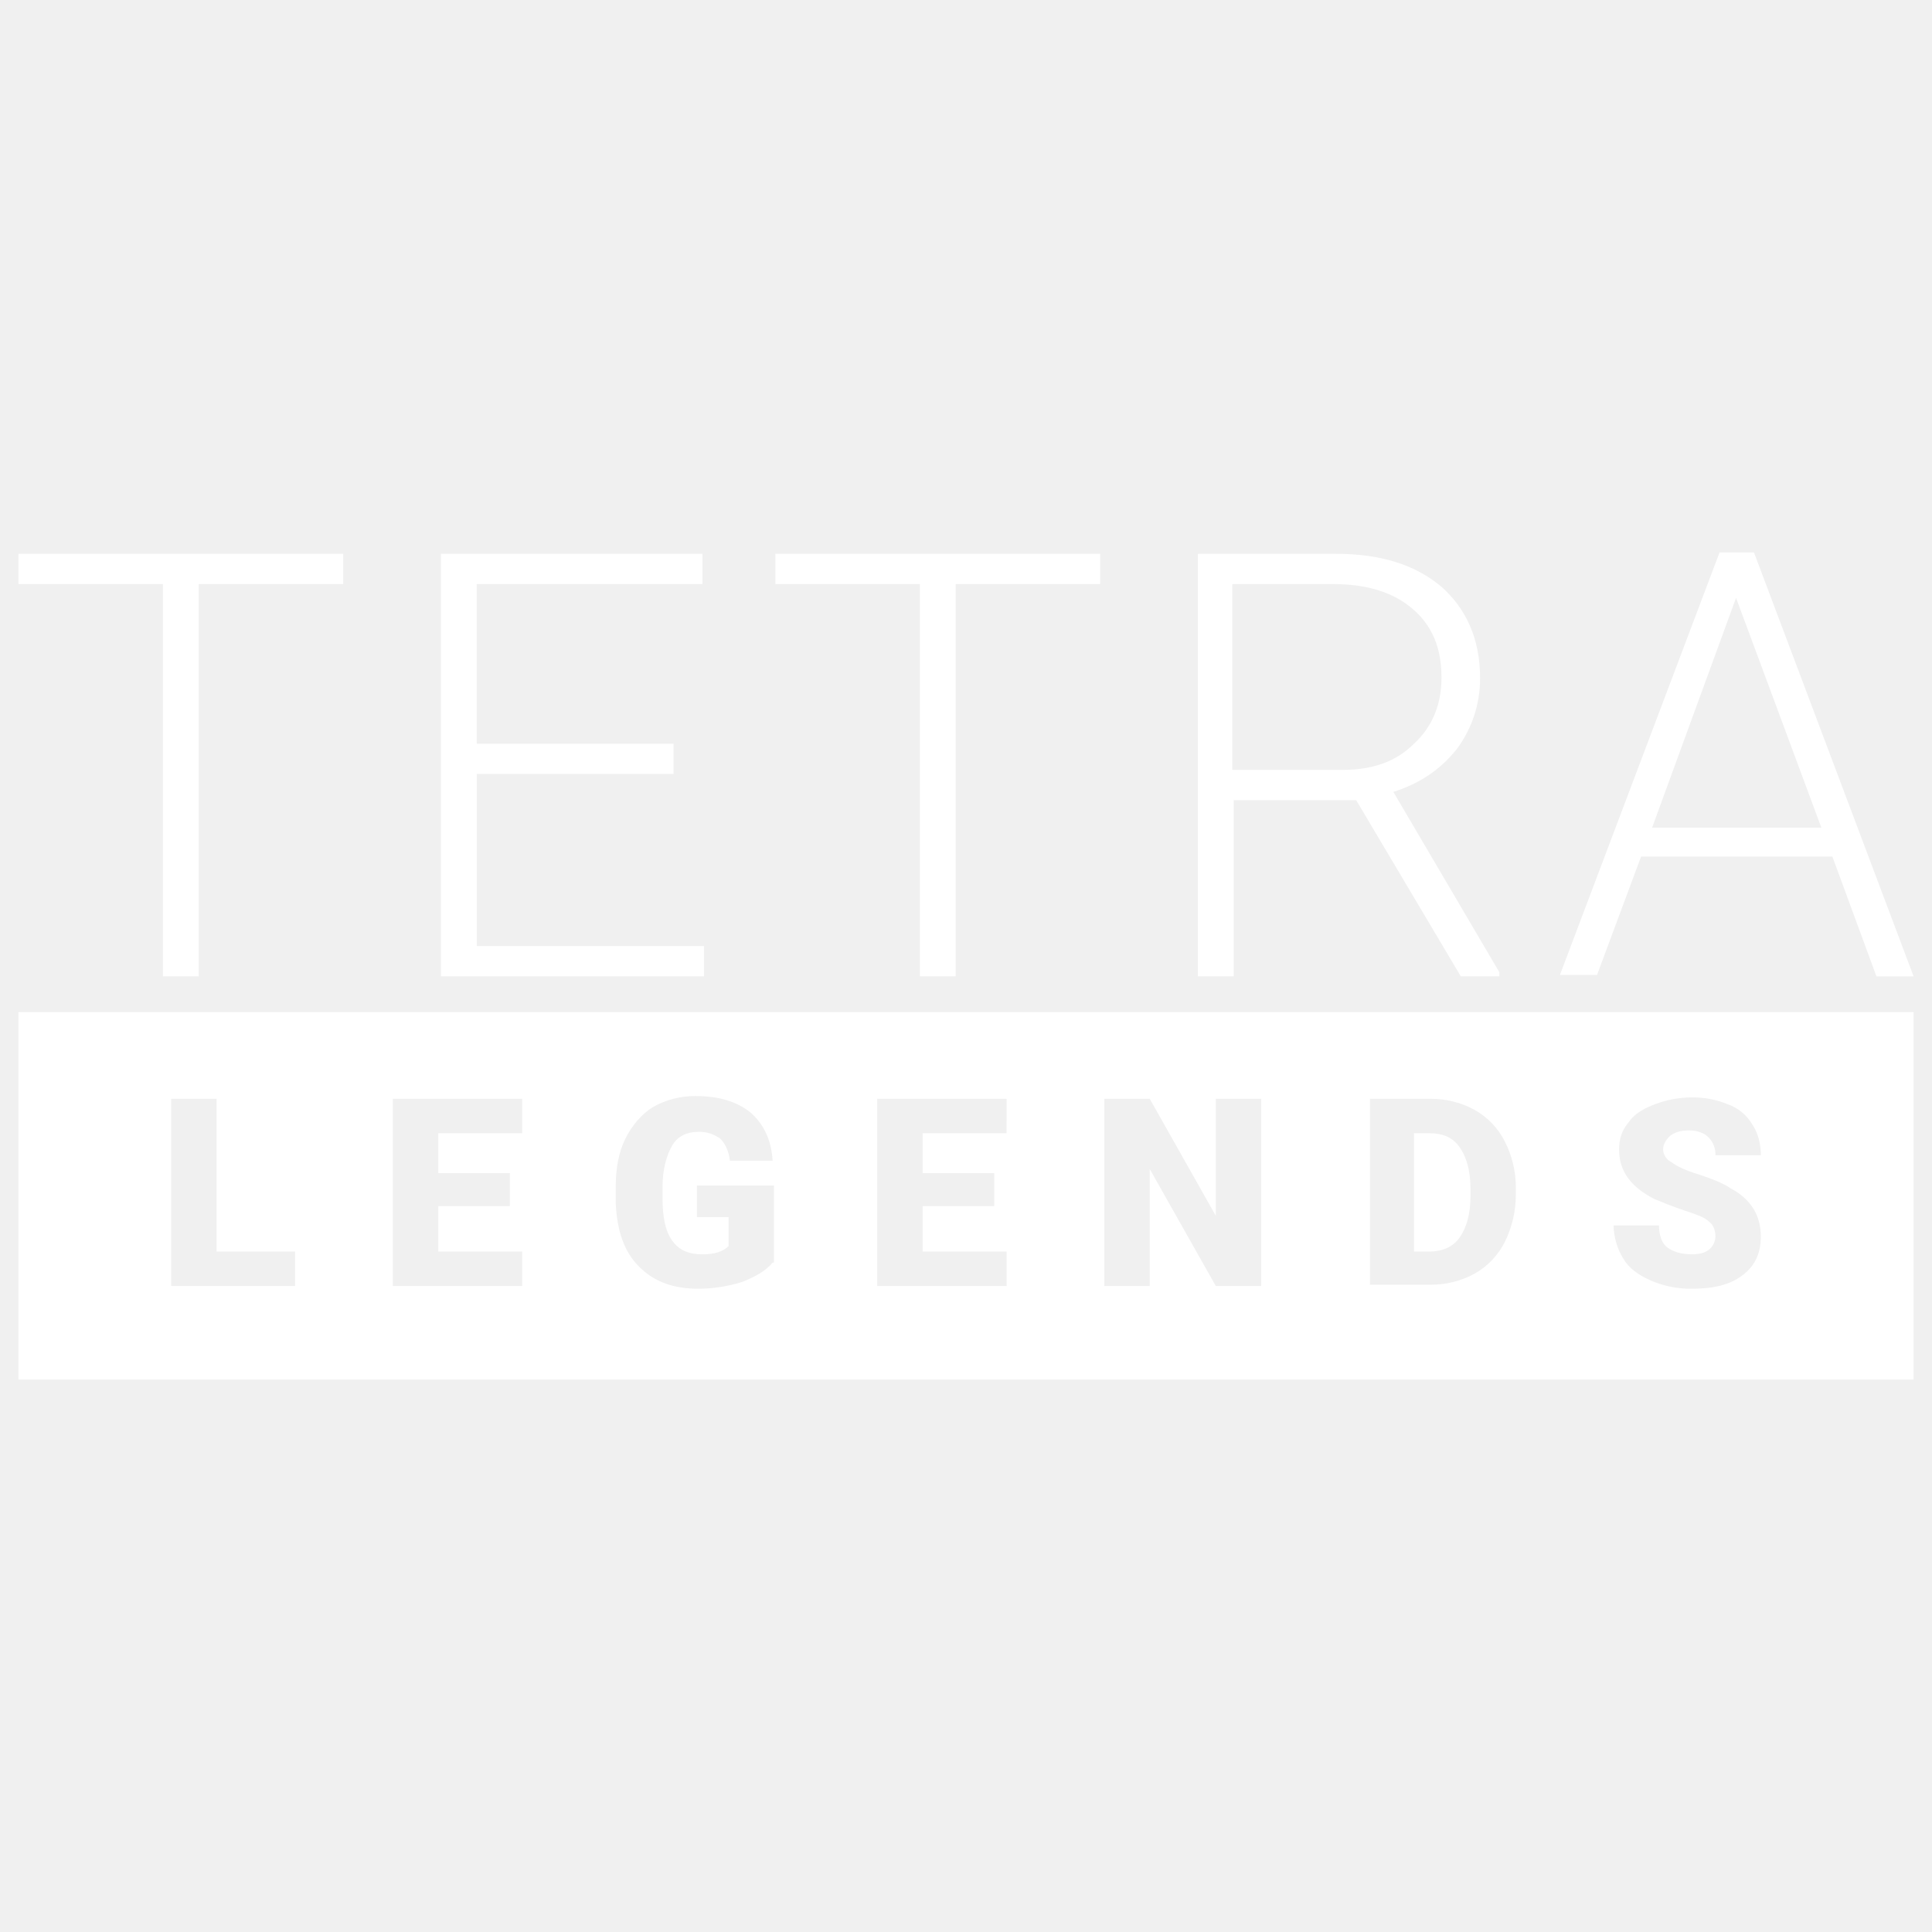
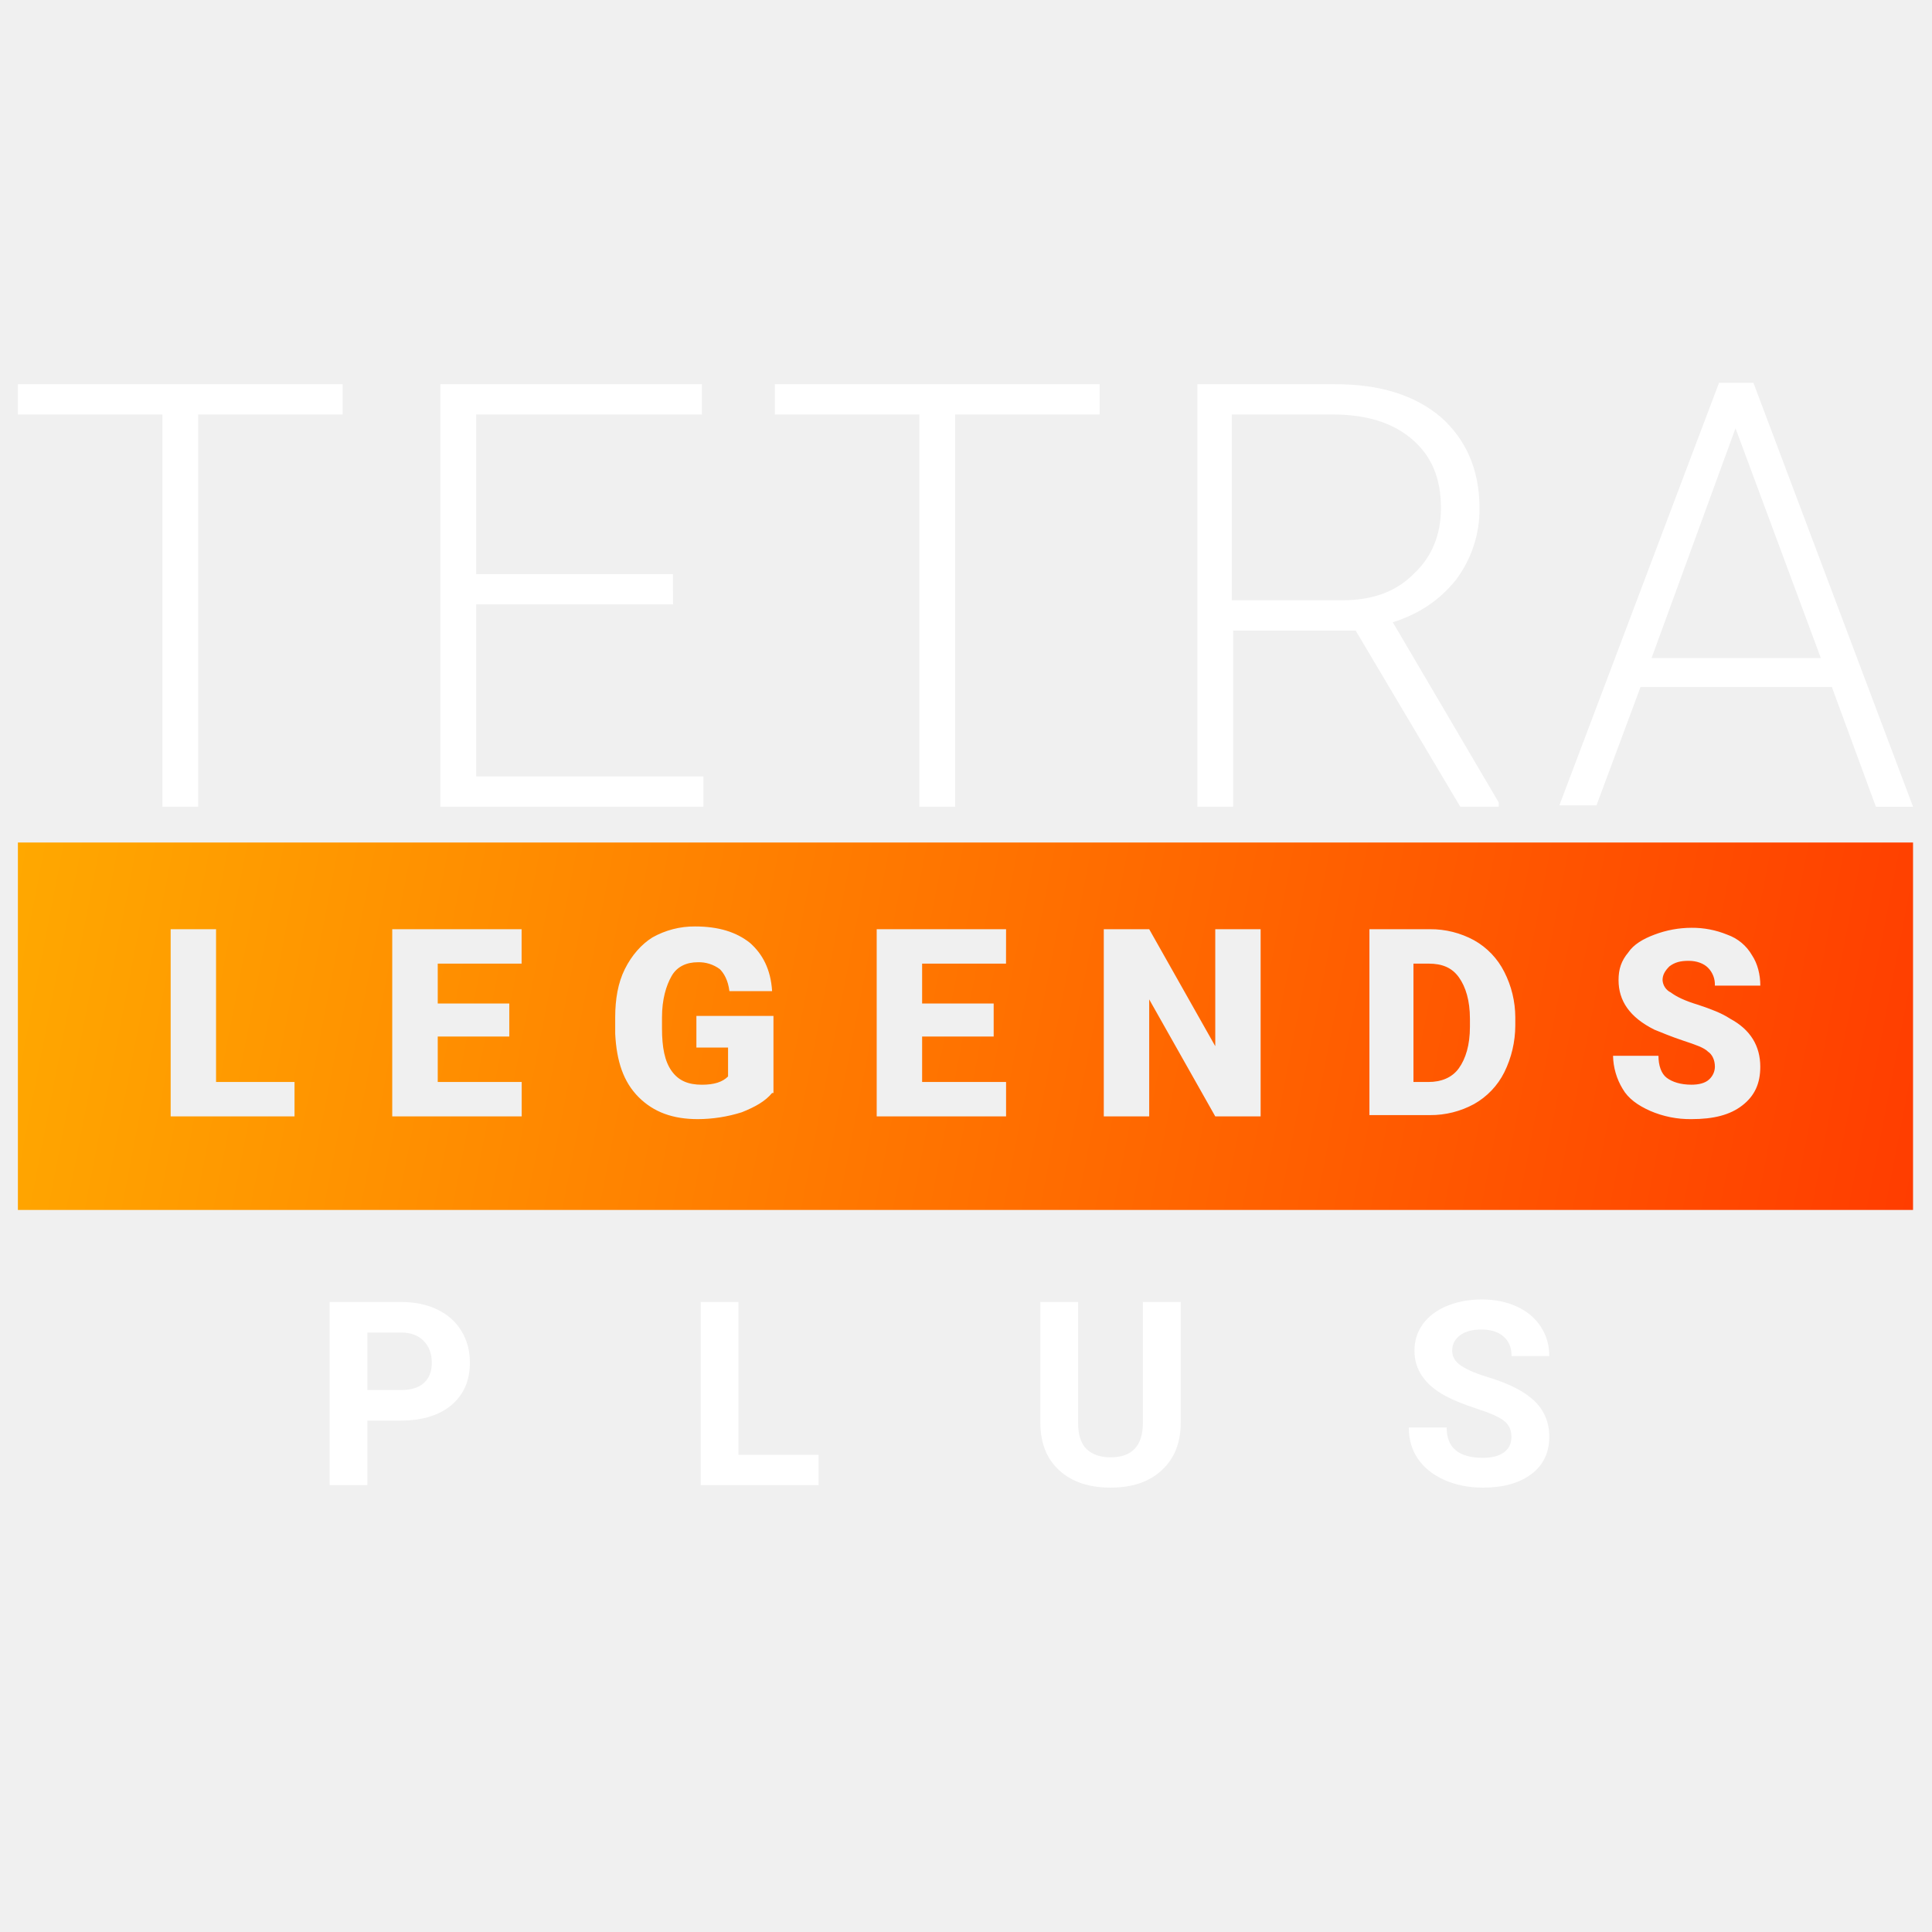
- <svg xmlns="http://www.w3.org/2000/svg" id="Layer_1" data-name="Layer 1" width="1080" height="1080" viewBox="0 0 1080 1080">
+ <svg xmlns="http://www.w3.org/2000/svg" width="1080" height="1080" viewBox="0 0 1080 1080" fill="none">
+   <path d="M798.59 538.67H790.13V604.83H798.59C805.51 604.83 811.67 602.52 815.52 597.14C819.37 591.76 821.7 584.06 821.7 574.06V569.44C821.7 559.44 819.39 551.75 815.55 546.36C811.71 540.97 806.28 538.67 798.59 538.67Z" fill="url(#paint0_linear)" />
+   <path d="M10 470.96V676.38H1069.4V470.96H10ZM164.64 624.07H95.4V519.43H120.78V604.83H164.64V624.07ZM291.58 538.67H244.7V560.98H284.7V579.44H244.7V604.83H291.63V624.07H219.26V519.43H291.58V538.67ZM432.37 610.99H431.61C427.76 615.6 422.37 618.68 414.68 621.76C406.715 624.279 398.414 625.574 390.06 625.6C376.21 625.6 365.44 621.76 356.98 613.29C348.52 604.82 344.67 593.29 343.9 577.9V568.67C343.9 558.67 345.44 549.44 349.28 541.74C353.12 534.04 358.52 527.9 364.67 524.05C371.944 519.946 380.168 517.822 388.52 517.89C401.6 517.89 411.6 520.97 419.3 527.13C426.22 533.28 430.84 541.74 431.61 554.05H407.75C406.99 547.9 404.68 544.05 402.37 541.74C398.817 539.11 394.479 537.757 390.06 537.9C383.9 537.9 378.52 540.21 375.44 545.59C372.36 550.97 370.06 558.67 370.06 568.67V574.83C370.06 585.6 371.6 593.29 375.44 598.68C379.28 604.07 384.67 606.37 392.37 606.37C399.29 606.37 403.91 604.83 406.99 601.75V585.6H389.29V567.9H432.37V610.99ZM562.37 538.67H515.47V560.98H555.47V579.44H515.47V604.83H562.4V624.07H490.08V519.43H562.4L562.37 538.67ZM704.7 624.07H679.34L642.41 558.67V624.07H617.02V519.43H642.41L679.34 584.83V519.43H704.7V624.07ZM847.06 573.29C847.029 582.366 844.922 591.314 840.9 599.45C837.158 606.92 831.265 613.099 823.98 617.19C816.428 621.296 807.956 623.415 799.36 623.35H765.51V519.43H799.36C807.956 519.365 816.428 521.484 823.98 525.59C831.26 529.665 837.153 535.826 840.9 543.28C844.919 551.142 847.029 559.84 847.06 568.67V573.29ZM974 617.91C967.08 623.3 957.85 625.6 945.54 625.6C937.607 625.712 929.741 624.14 922.46 620.99C915.53 617.91 910.15 614.06 907.07 608.68C903.68 603.099 901.827 596.719 901.7 590.19H927.09C927.09 595.58 928.63 600.19 931.71 602.5C934.79 604.81 939.4 606.35 945.56 606.35C949.4 606.35 953.25 605.58 955.56 603.27C956.51 602.381 957.271 601.31 957.8 600.122C958.329 598.933 958.615 597.651 958.64 596.35C958.64 592.5 957.1 589.42 954.79 587.89C952.48 585.58 947.87 584.04 940.94 581.73C934.01 579.42 928.63 577.12 924.78 575.58C910.94 568.65 904.78 559.42 904.78 547.88C904.78 541.72 906.32 537.11 910.17 532.49C913.24 527.88 918.63 524.8 924.78 522.49C931.417 519.961 938.458 518.656 945.56 518.64C952.417 518.577 959.217 519.886 965.56 522.49C971.413 524.548 976.33 528.644 979.41 534.03C982.49 538.65 984.03 544.8 984.03 550.96H958.62C958.709 549.117 958.413 547.276 957.75 545.554C957.087 543.832 956.072 542.267 954.77 540.96C952.46 538.65 948.61 537.11 944 537.11C939.39 537.11 936.3 537.88 933.23 540.19C930.92 542.49 929.38 544.8 929.38 547.88C929.464 549.34 929.936 550.752 930.748 551.969C931.561 553.185 932.683 554.163 934 554.8C937.07 557.11 941.69 559.42 949.38 561.73C956.31 564.04 962.46 566.34 967.08 569.42C978.62 575.58 984.01 584.81 984.01 596.35C984.01 605.6 980.93 612.53 974 617.91Z" fill="url(#paint1_linear)" />
+   <path d="M191.56 231.69H110.78V450.96H90.78V231.69H10V214.77H191.56V231.69Z" fill="white" />
+   <path d="M376.21 337.86H266.21V434.03H393.21V450.96H246.19V214.77H392.37V231.69H266.19V320.94H376.19L376.21 337.86Z" fill="white" />
+   <path d="M614.7 231.69H533.93V450.96H513.93V231.69H433.14V214.77H614.7V231.69Z" fill="white" />
+   <path d="M757.81 352.48H689.34V450.96H669.34V214.77H746.27C771.66 214.77 790.9 220.92 805.51 233.23C819.36 245.54 827.06 262.47 827.06 284.01C827.208 298.417 822.611 312.473 813.98 324.01C804.74 335.55 793.2 343.24 778.59 347.86L837.83 448.64V450.95H816.28L757.81 352.48ZM689.34 335.56H750.12C767.05 335.56 780.12 330.94 790.12 320.94C800.12 311.71 805.5 299.4 805.5 284.01C805.5 267.08 800.12 254.77 789.35 245.54C778.58 236.31 763.97 231.69 744.7 231.69H688.57V335.56H689.34Z" fill="white" />
+   <path d="M1024.01 384.03H917.07L892.45 450.19H871.7L960.94 214H980.18L1069.42 451H1048.65L1024.01 384.03ZM923.23 367.87H1017.86L970.16 239.39L923.23 367.87Z" fill="white" />
+   <path d="M205.371 794.12V830.19H184.277V727.815H224.214C231.902 727.815 238.652 729.221 244.464 732.034C250.324 734.846 254.824 738.854 257.964 744.057C261.105 749.213 262.675 755.096 262.675 761.706C262.675 771.737 259.23 779.659 252.339 785.471C245.496 791.237 236.003 794.12 223.863 794.12H205.371ZM205.371 777.034H224.214C229.793 777.034 234.035 775.721 236.941 773.096C239.894 770.471 241.371 766.721 241.371 761.846C241.371 756.831 239.894 752.776 236.941 749.682C233.988 746.588 229.91 744.995 224.707 744.901H205.371V777.034ZM412.804 813.245H457.593V830.19H391.71V727.815H412.804V813.245ZM660.034 727.815V795.245C660.034 806.448 656.518 815.307 649.487 821.823C642.503 828.338 632.94 831.596 620.799 831.596C608.846 831.596 599.354 828.432 592.323 822.104C585.292 815.776 581.706 807.081 581.565 796.018V727.815H602.659V795.385C602.659 802.088 604.253 806.987 607.44 810.081C610.674 813.128 615.128 814.651 620.799 814.651C632.659 814.651 638.682 808.417 638.87 795.948V727.815H660.034ZM844.897 803.331C844.897 799.346 843.49 796.299 840.678 794.19C837.865 792.034 832.803 789.784 825.49 787.44C818.178 785.049 812.389 782.706 808.123 780.409C796.498 774.128 790.686 765.667 790.686 755.026C790.686 749.495 792.232 744.573 795.326 740.26C798.467 735.901 802.943 732.503 808.756 730.065C814.615 727.628 821.178 726.409 828.443 726.409C835.756 726.409 842.272 727.745 847.99 730.417C853.709 733.042 858.139 736.768 861.279 741.596C864.467 746.424 866.061 751.909 866.061 758.049H844.967C844.967 753.362 843.49 749.729 840.537 747.151C837.584 744.526 833.436 743.213 828.092 743.213C822.936 743.213 818.928 744.315 816.068 746.518C813.209 748.674 811.779 751.534 811.779 755.096C811.779 758.424 813.443 761.213 816.772 763.463C820.147 765.713 825.092 767.823 831.607 769.792C843.607 773.401 852.35 777.878 857.834 783.221C863.318 788.565 866.061 795.221 866.061 803.19C866.061 812.049 862.709 819.01 856.006 824.073C849.303 829.088 840.279 831.596 828.936 831.596C821.061 831.596 813.889 830.167 807.42 827.307C800.951 824.401 796.006 820.44 792.584 815.424C789.209 810.409 787.522 804.596 787.522 797.987H808.686C808.686 809.284 815.436 814.932 828.936 814.932C833.951 814.932 837.865 813.924 840.678 811.909C843.49 809.846 844.897 806.987 844.897 803.331Z" fill="white" />
  <defs>
-     <style>.cls-1{fill:#fff;}</style>
+     <linearGradient id="paint0_linear" x1="10" y1="471" x2="1069" y2="676" gradientUnits="userSpaceOnUse">
+       <stop stop-color="#FFA800" />
+       <stop offset="1" stop-color="#FF3D00" />
+     </linearGradient>
+     <linearGradient id="paint1_linear" x1="10" y1="471" x2="1069" y2="676" gradientUnits="userSpaceOnUse">
+       <stop stop-color="#FFA800" />
+       <stop offset="1" stop-color="#FF3D00" />
+     </linearGradient>
  </defs>
-   <path class="cls-1" d="M798.89,633.48h-8.46v66.16h8.46c6.92,0,13.08-2.31,16.93-7.69S822,678.87,822,668.87v-4.62c0-10-2.31-17.69-6.15-23.08S806.58,633.48,798.89,633.48Z" />
-   <path class="cls-1" d="M10.3,565.77V771.19H1069.7V565.77ZM164.94,718.88H95.7V614.24h25.38v85.4h43.86Zm126.94-85.4H245v22.31h40v18.46H245v25.39h46.93v19.24H219.56V614.24h72.32ZM432.67,705.8h-.76c-3.85,4.61-9.24,7.69-16.93,10.77a82.51,82.51,0,0,1-24.62,3.84c-13.85,0-24.62-3.84-33.08-12.31s-12.31-20-13.08-35.39v-9.23c0-10,1.54-19.23,5.38-26.93s9.24-13.84,15.39-17.69a47.74,47.74,0,0,1,23.85-6.16c13.08,0,23.08,3.08,30.78,9.24,6.92,6.15,11.54,14.61,12.31,26.92H408.05c-.76-6.15-3.07-10-5.38-12.31a19.62,19.62,0,0,0-12.31-3.84c-6.16,0-11.54,2.31-14.62,7.69s-5.38,13.08-5.38,23.08v6.16c0,10.77,1.54,18.46,5.38,23.85s9.23,7.69,16.93,7.69c6.92,0,11.54-1.54,14.62-4.62V680.41h-17.7v-17.7h43.08Zm130-72.32H515.77v22.31h40v18.46h-40v25.39H562.7v19.24H490.38V614.24H562.7ZM705,718.88H679.64l-36.93-65.4v65.4H617.32V614.24h25.39l36.93,65.4v-65.4H705ZM847.36,668.1a59.5,59.5,0,0,1-6.16,26.16A41.83,41.83,0,0,1,824.28,712a50.74,50.74,0,0,1-24.62,6.16H765.81V614.24h33.85a50.74,50.74,0,0,1,24.62,6.16,41.77,41.77,0,0,1,16.92,17.69,56.22,56.22,0,0,1,6.16,25.39ZM974.3,712.72c-6.92,5.39-16.15,7.69-28.46,7.69a56.13,56.13,0,0,1-23.08-4.61c-6.93-3.08-12.31-6.93-15.39-12.31A37,37,0,0,1,902,685h25.39c0,5.39,1.54,10,4.62,12.31s7.69,3.85,13.85,3.85c3.84,0,7.69-.77,10-3.08a9.74,9.74,0,0,0,3.08-6.92c0-3.85-1.54-6.93-3.85-8.46-2.31-2.31-6.92-3.85-13.85-6.16s-12.31-4.61-16.16-6.15c-13.84-6.93-20-16.16-20-27.7,0-6.16,1.54-10.77,5.39-15.39,3.07-4.61,8.46-7.69,14.61-10a58.73,58.73,0,0,1,20.78-3.85,51.43,51.43,0,0,1,20,3.85,25.82,25.82,0,0,1,13.85,11.54c3.08,4.62,4.62,10.77,4.62,16.93H958.92a13.26,13.26,0,0,0-3.85-10c-2.31-2.31-6.16-3.85-10.77-3.85s-7.7.77-10.77,3.08c-2.31,2.3-3.85,4.61-3.85,7.69a8.21,8.21,0,0,0,4.62,6.92c3.07,2.31,7.69,4.62,15.38,6.93,6.93,2.31,13.08,4.61,17.7,7.69,11.54,6.16,16.93,15.39,16.93,26.93C984.31,700.41,981.23,707.34,974.3,712.72Z" />
-   <path class="cls-1" d="M191.86,326.5H111.08V545.77h-20V326.5H10.3V309.58H191.86V326.5Z" />
-   <path class="cls-1" d="M376.51,432.67h-110v96.17h127v16.93H246.49V309.58H392.67V326.5H266.49v89.25h110Z" />
-   <path class="cls-1" d="M615,326.5H534.23V545.77h-20V326.5H433.44V309.58H615Z" />
-   <path class="cls-1" d="M758.11,447.29H689.64v98.48h-20V309.58h76.93c25.39,0,44.63,6.15,59.24,18.46,13.85,12.31,21.55,29.24,21.55,50.78a65.65,65.65,0,0,1-13.08,40c-9.24,11.54-20.78,19.23-35.39,23.85l59.24,100.78v2.31H816.58Zm-68.47-16.92h60.78c16.93,0,30-4.62,40-14.62,10-9.23,15.38-21.54,15.38-36.93,0-16.93-5.38-29.24-16.15-38.47S764.27,326.5,745,326.5H688.87V430.37Z" />
-   <path class="cls-1" d="M1024.31,478.84H917.37L892.75,545H872l89.24-236.19h19.24l89.24,237h-20.77ZM923.53,462.68h94.63L970.46,334.2Z" />
</svg>
